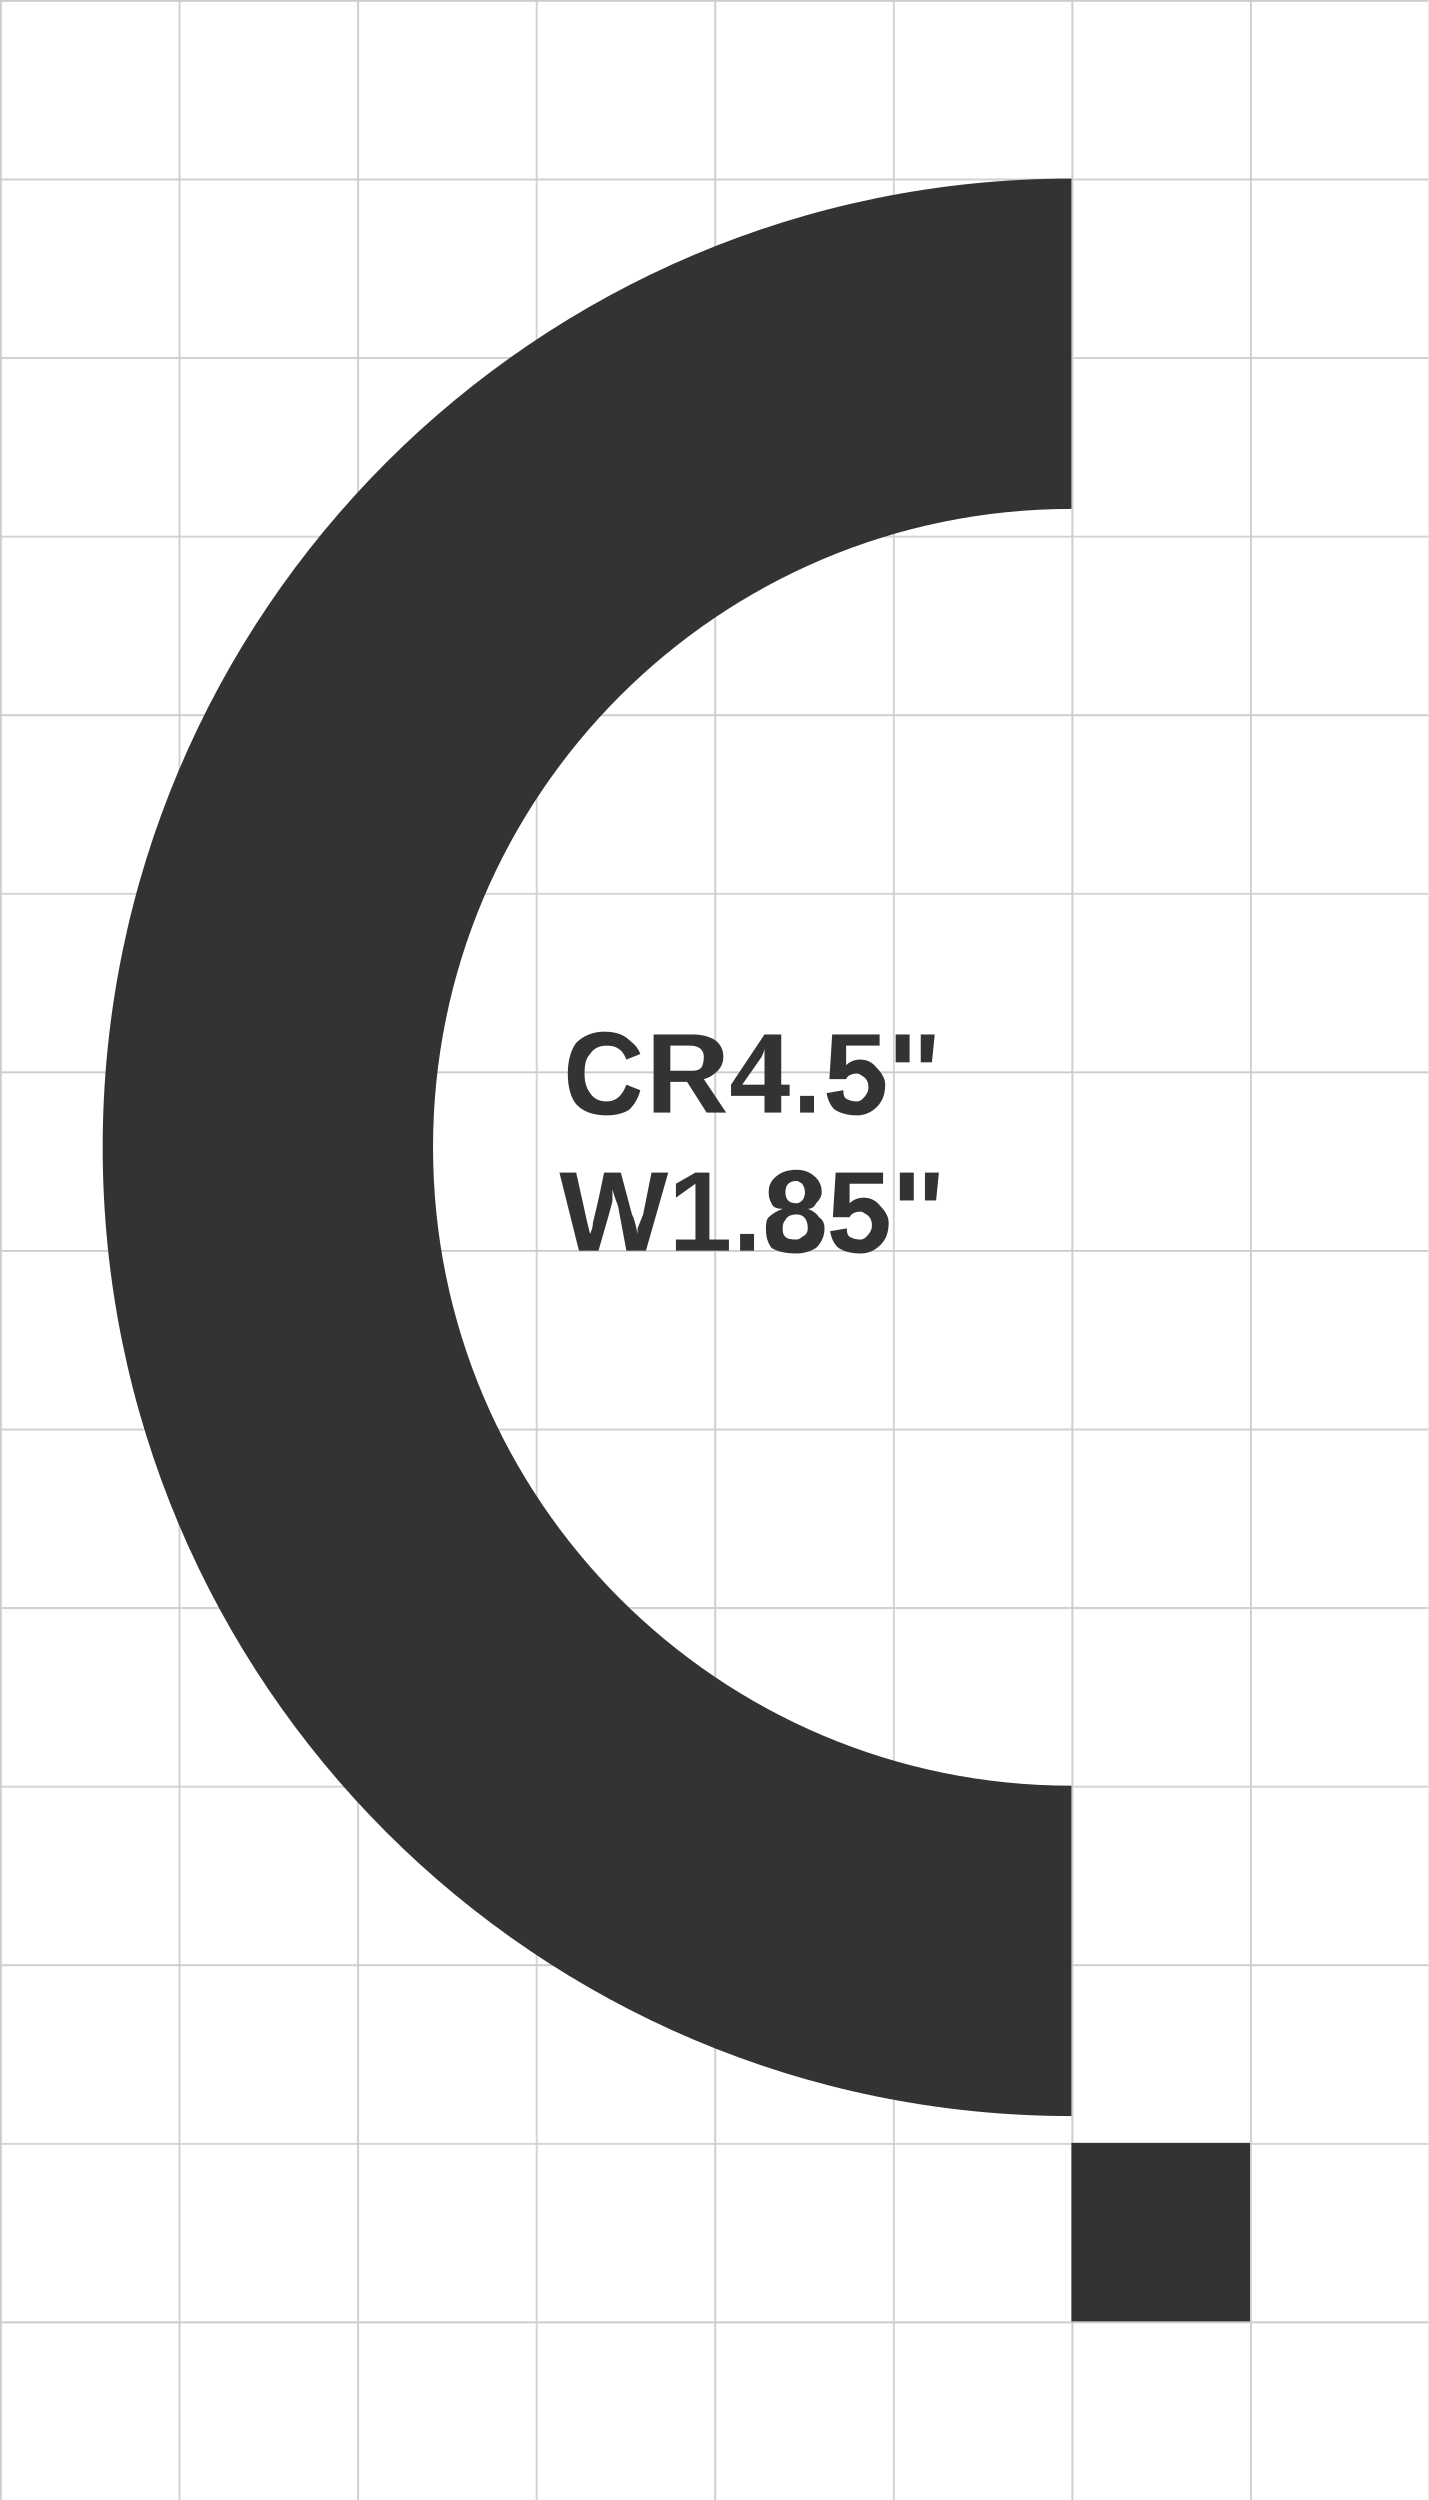
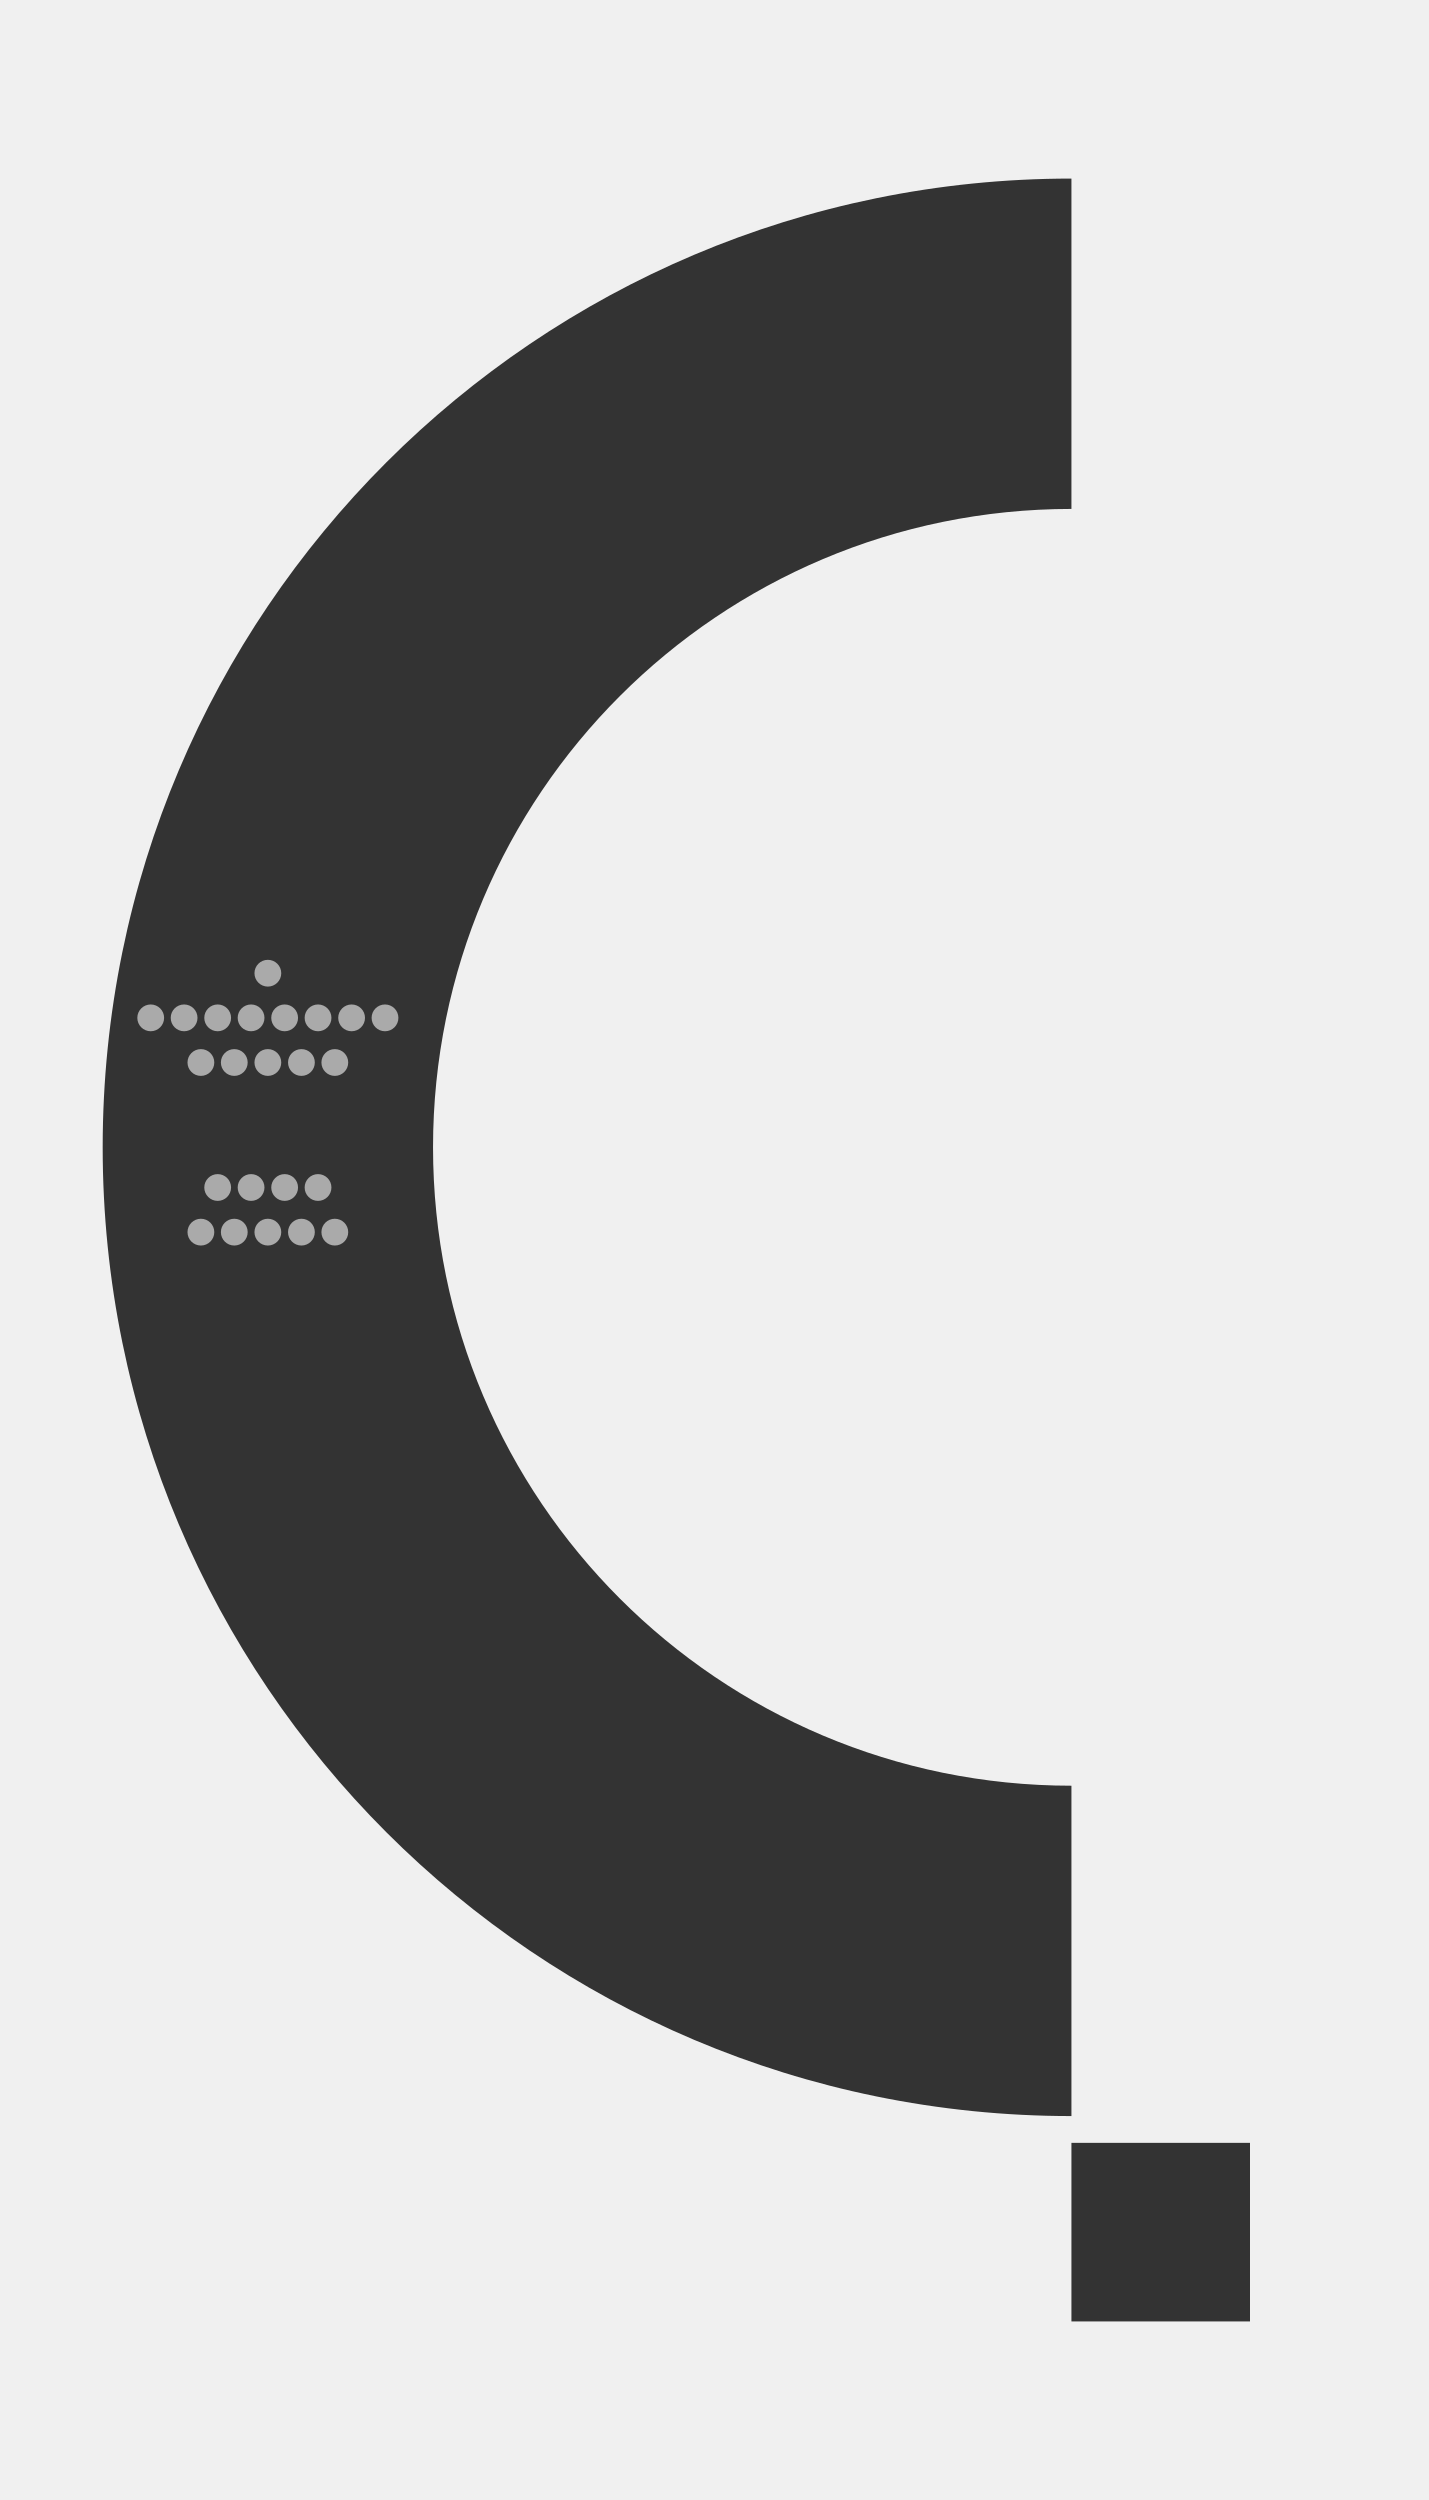
- <svg xmlns="http://www.w3.org/2000/svg" width="8in" height="14in" viewBox="0 0 8 14">
+ <svg xmlns="http://www.w3.org/2000/svg" width="768" height="1344" viewBox="0 0 8 14">
  <style>
  .channel { fill: #333333; stroke: none; }
-   .label { font-family: Arial, sans-serif; font-size: 0.18px; fill: #333; }
</style>
-   <rect width="100%" height="100%" fill="white" />
-   <defs>
-     <pattern id="background-grid" width="1.0" height="1.0" patternUnits="userSpaceOnUse">
-       <path d="M 1.0 0 L 0 0 0 1.0" fill="none" stroke="#CCCCCC" stroke-width="0.02" />
-     </pattern>
-   </defs>
-   <rect x="0" y="0" width="8" height="14" fill="url(#background-grid)" />
  <path d="M 6 11.85 A 5.425 5.425 0 1 1 6 1 L 6 2.85 A 3.575 3.575 0 1 0 6 10 Z" class="channel" />
-   <text x="4.213" y="6.232" style="font-family: Arial, sans-serif; font-size: 0.643px; fill: #333; font-weight: bold;" text-anchor="middle">CR4.5"</text>
-   <text x="4.213" y="7.004" style="font-family: Arial, sans-serif; font-size: 0.643px; fill: #333; font-weight: bold;" text-anchor="middle">W1.85"</text>
+   <g id="labels">
+     <circle cx="1.5" cy="5.45" r="0.075" fill="#AAAAAA" />
+     <circle cx="0.844" cy="5.7" r="0.075" fill="#AAAAAA" />
+     <circle cx="1.031" cy="5.7" r="0.075" fill="#AAAAAA" />
+     <circle cx="1.219" cy="5.7" r="0.075" fill="#AAAAAA" />
+     <circle cx="1.406" cy="5.7" r="0.075" fill="#AAAAAA" />
+     <circle cx="1.594" cy="5.7" r="0.075" fill="#AAAAAA" />
+     <circle cx="1.781" cy="5.7" r="0.075" fill="#AAAAAA" />
+     <circle cx="1.969" cy="5.7" r="0.075" fill="#AAAAAA" />
+     <circle cx="2.156" cy="5.7" r="0.075" fill="#AAAAAA" />
+     <circle cx="1.125" cy="5.95" r="0.075" fill="#AAAAAA" />
+     <circle cx="1.312" cy="5.95" r="0.075" fill="#AAAAAA" />
+     <circle cx="1.5" cy="5.95" r="0.075" fill="#AAAAAA" />
+     <circle cx="1.688" cy="5.95" r="0.075" fill="#AAAAAA" />
+     <circle cx="1.875" cy="5.95" r="0.075" fill="#AAAAAA" />
+     <circle cx="1.219" cy="6.65" r="0.075" fill="#AAAAAA" />
+     <circle cx="1.406" cy="6.65" r="0.075" fill="#AAAAAA" />
+     <circle cx="1.594" cy="6.65" r="0.075" fill="#AAAAAA" />
+     <circle cx="1.781" cy="6.65" r="0.075" fill="#AAAAAA" />
+     <circle cx="1.125" cy="6.9" r="0.075" fill="#AAAAAA" />
+     <circle cx="1.312" cy="6.9" r="0.075" fill="#AAAAAA" />
+     <circle cx="1.5" cy="6.9" r="0.075" fill="#AAAAAA" />
+     <circle cx="1.688" cy="6.9" r="0.075" fill="#AAAAAA" />
+     <circle cx="1.875" cy="6.9" r="0.075" fill="#AAAAAA" />
+   </g>
  <rect x="6" y="12" width="1" height="1" class="channel" />
</svg>
